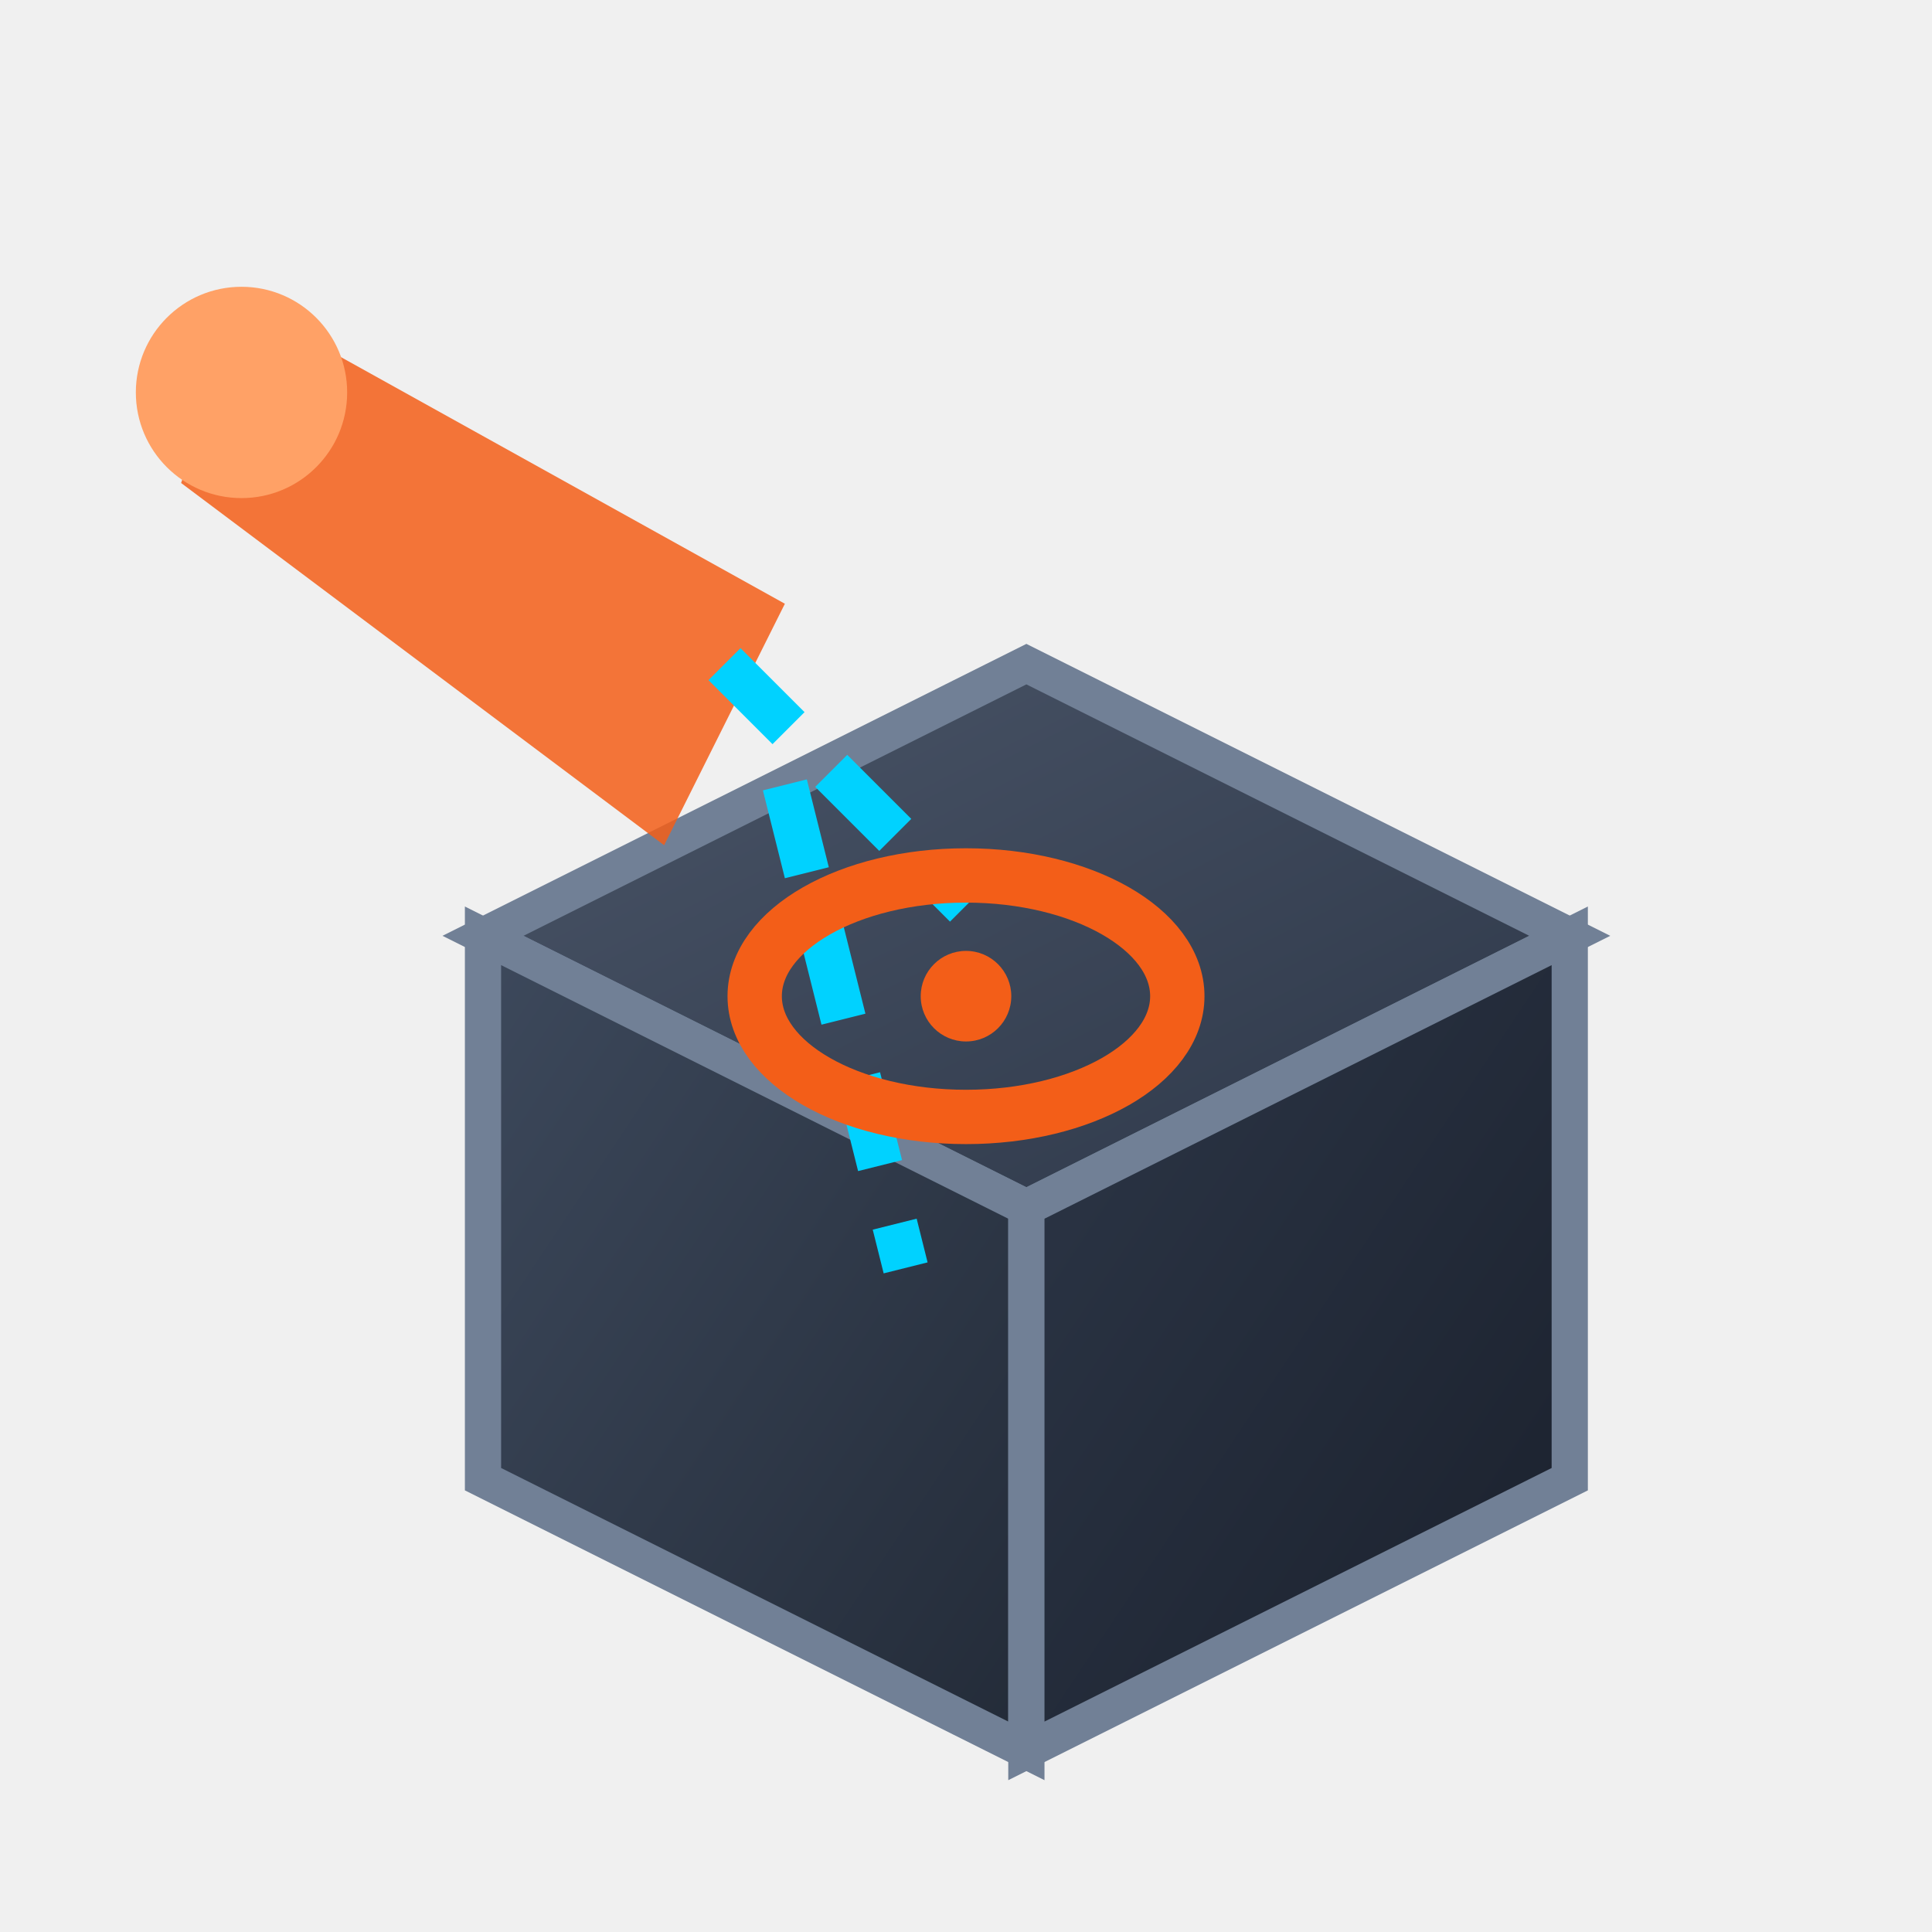
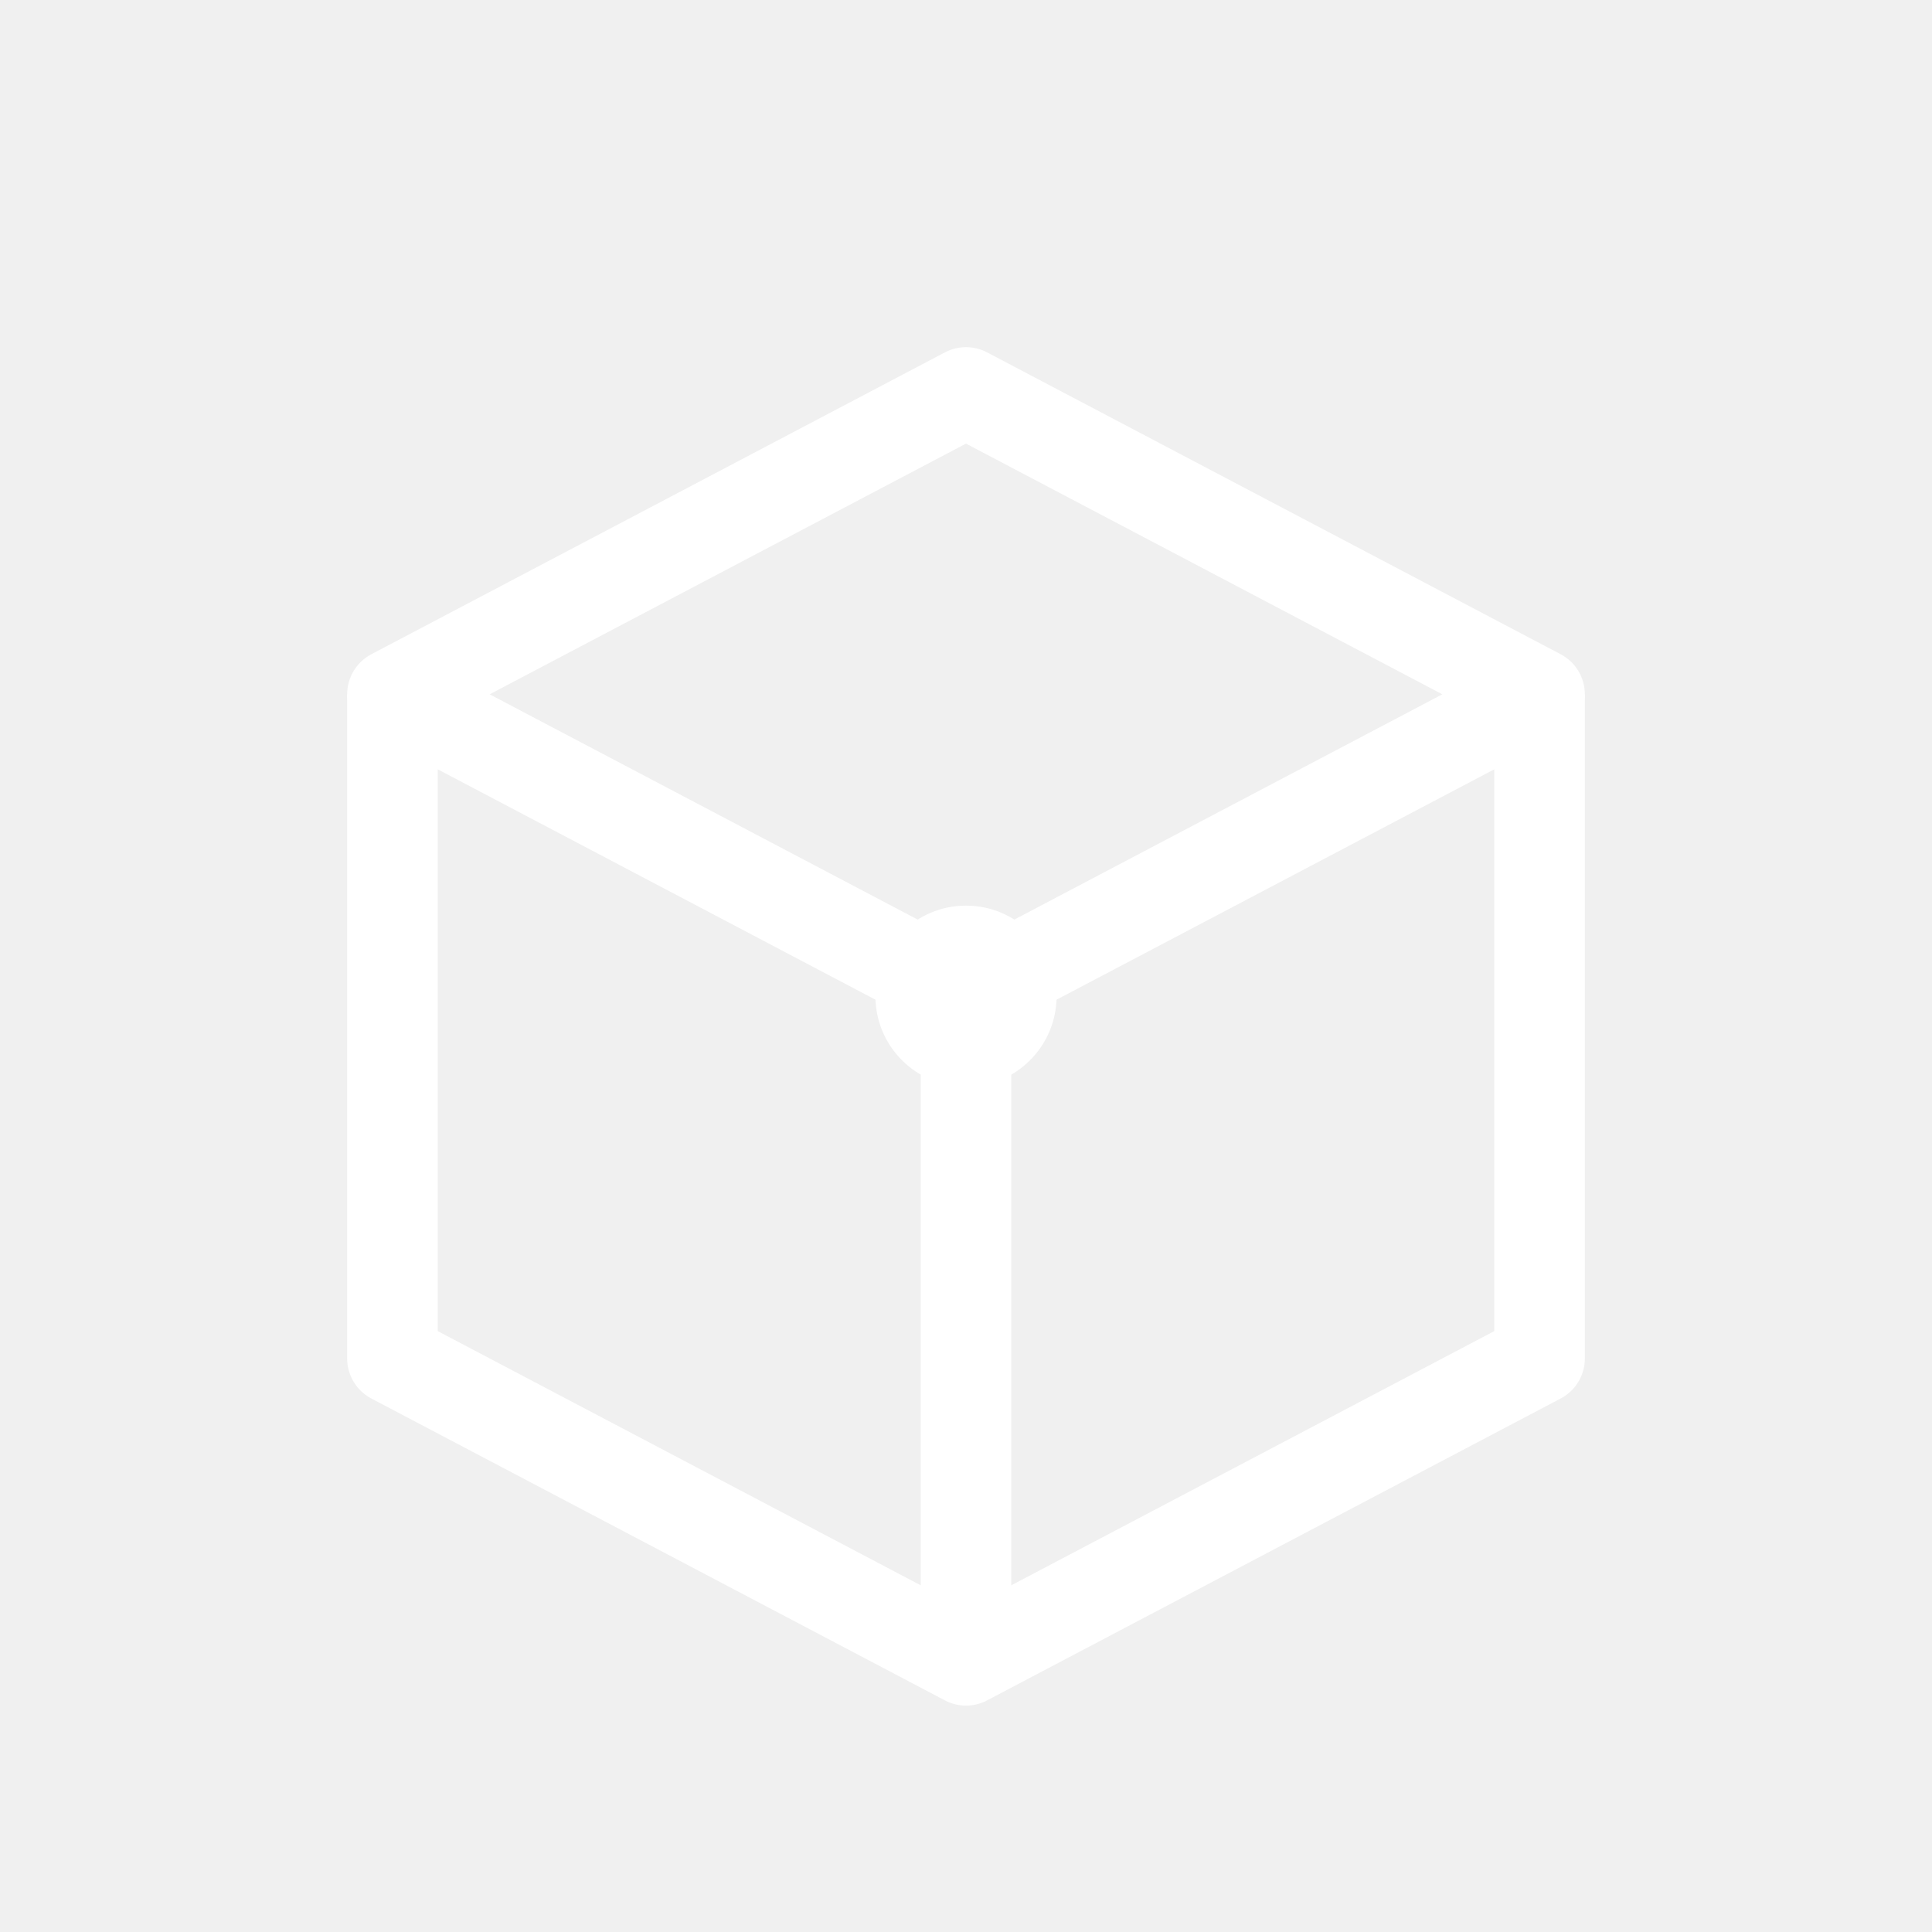
<svg xmlns="http://www.w3.org/2000/svg" viewBox="0 0 64 64" width="64" height="64">
-   <defs>
-     <linearGradient id="cubeTop" x1="0%" y1="0%" x2="100%" y2="100%">
-       <stop offset="0%" stop-color="#4a5568" />
-       <stop offset="100%" stop-color="#2d3748" />
-     </linearGradient>
-     <linearGradient id="cubeRight" x1="0%" y1="0%" x2="100%" y2="100%">
-       <stop offset="0%" stop-color="#2d3748" />
-       <stop offset="100%" stop-color="#1a202c" />
-     </linearGradient>
-     <linearGradient id="cubeLeft" x1="0%" y1="0%" x2="100%" y2="100%">
-       <stop offset="0%" stop-color="#3d495c" />
-       <stop offset="100%" stop-color="#232b38" />
-     </linearGradient>
-   </defs>
-   <polygon points="34,22 52,31 34,40 16,31" fill="url(#cubeTop)" stroke="#718096" stroke-width="1.2" />
-   <polygon points="16,31 34,40 34,58 16,49" fill="url(#cubeLeft)" stroke="#718096" stroke-width="1.2" />
-   <polygon points="34,40 52,31 52,49 34,58" fill="url(#cubeRight)" stroke="#718096" stroke-width="1.2" />
-   <polygon points="8,10 26,20 22,28 6,16" fill="#f35e18" opacity="0.85" />
-   <circle cx="8" cy="13" r="3.5" fill="#ffa166" />
-   <line x1="24" y1="22" x2="32" y2="30" stroke="#00d2ff" stroke-width="1.5" stroke-dasharray="3,2" />
-   <line x1="26" y1="26" x2="30" y2="42" stroke="#00d2ff" stroke-width="1.5" stroke-dasharray="3,2" />
-   <ellipse cx="32" cy="33" rx="7" ry="4" fill="none" stroke="#f35e18" stroke-width="1.8" />
-   <circle cx="32" cy="33" r="1.5" fill="#f35e18" />
+   <polygon points="32,13 51,23 32,33 13,23" fill="none" stroke="#FFFFFF" stroke-width="3" stroke-linejoin="round" />
+   <polyline points="13,23 13,45 32,55 51,45 51,23" fill="none" stroke="#FFFFFF" stroke-width="3" stroke-linejoin="round" />
+   <line x1="32" y1="33" x2="32" y2="55" stroke="#FFFFFF" stroke-width="3" />
+   <circle cx="32" cy="33" r="3" fill="#FFFFFF" />
</svg>
